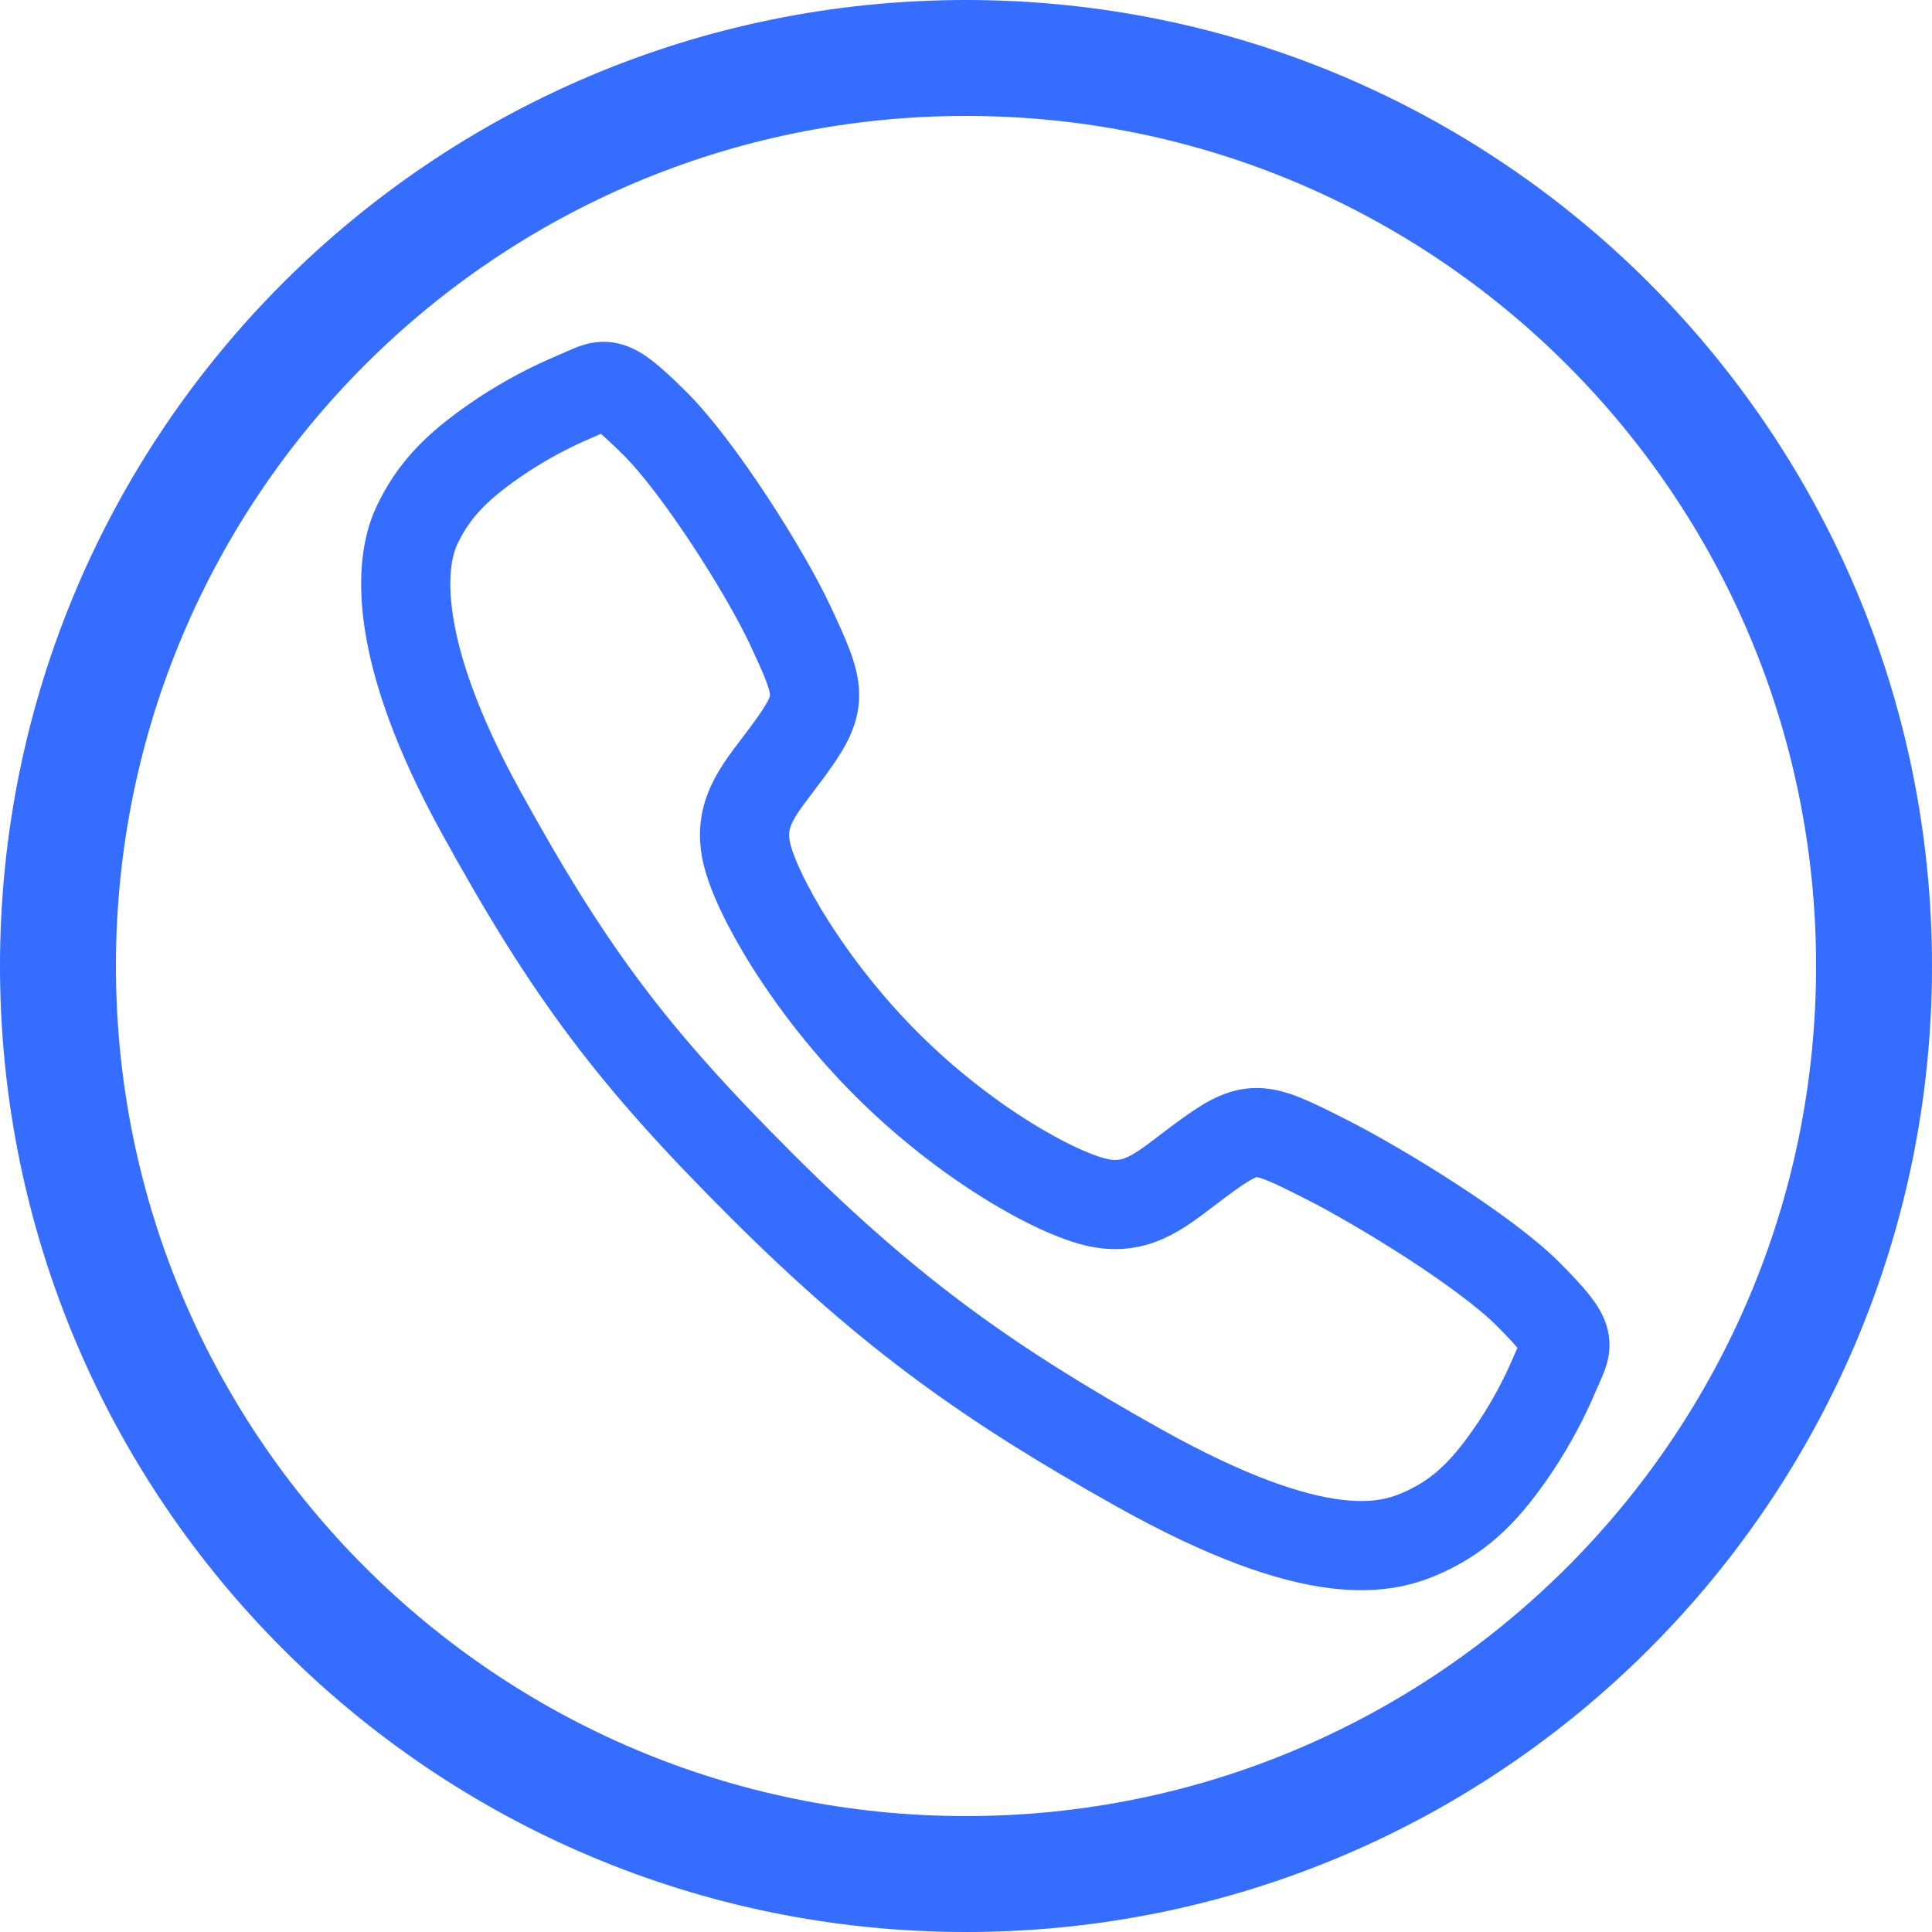
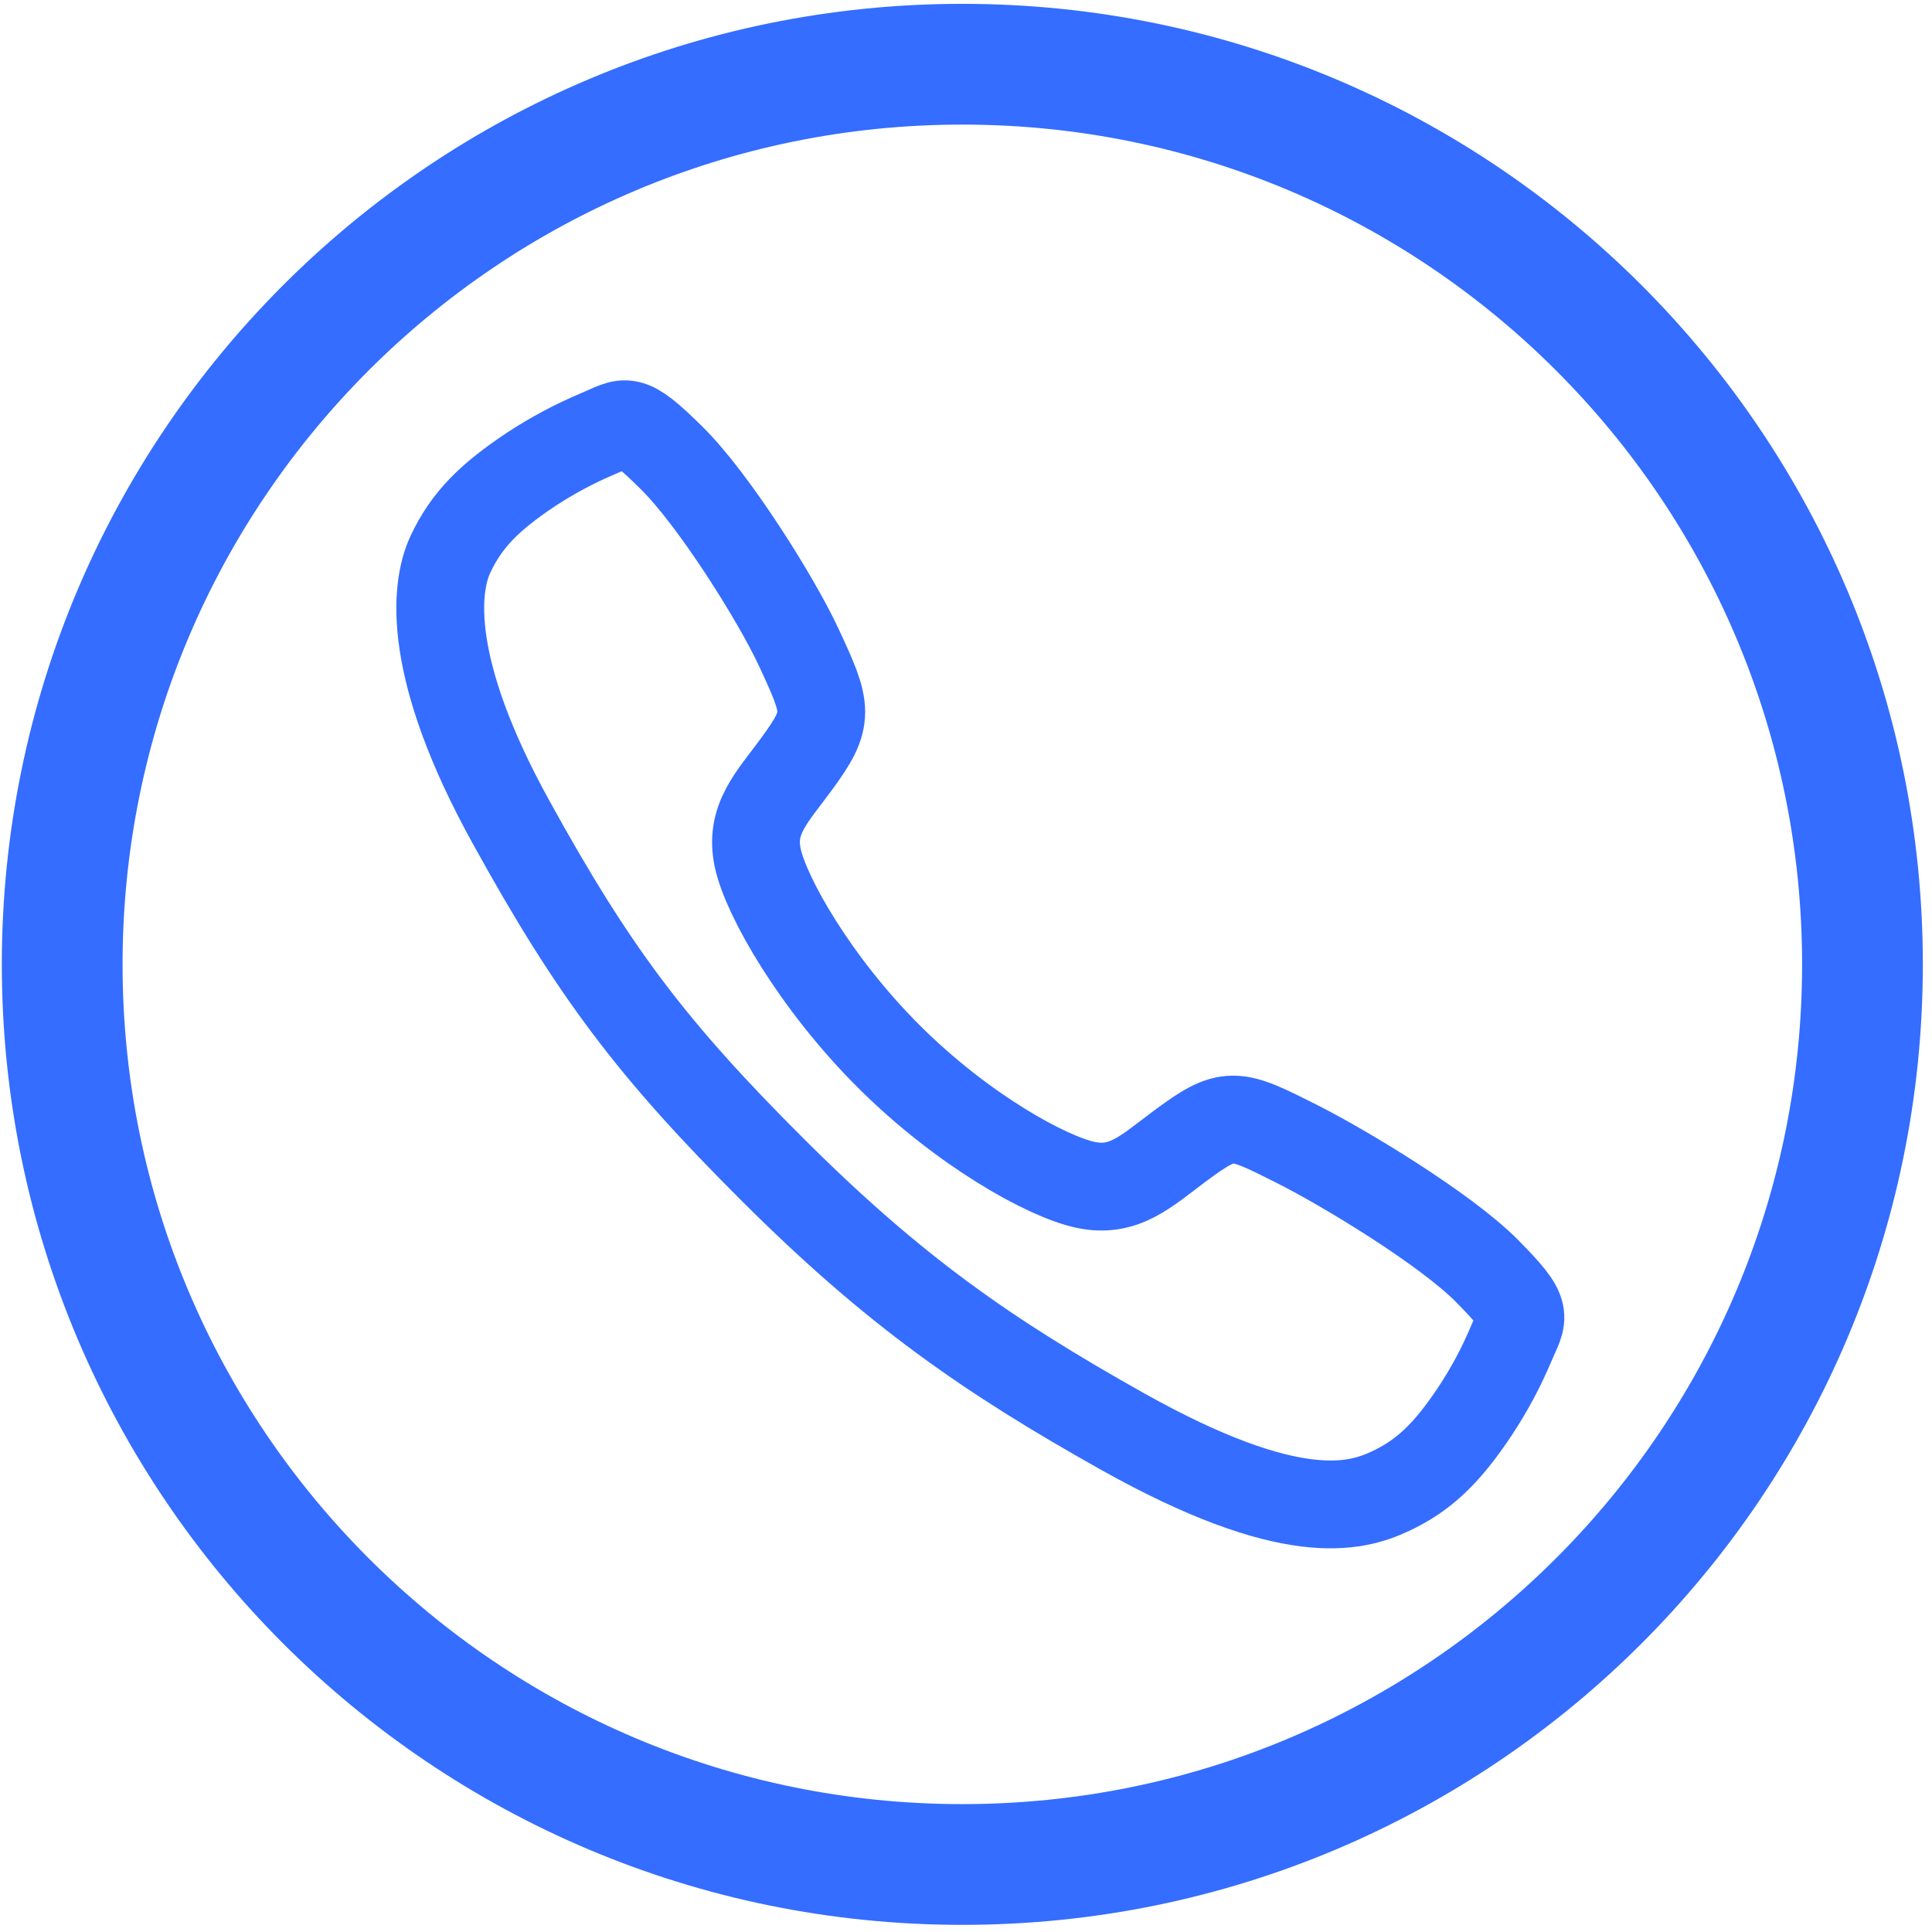
- <svg xmlns="http://www.w3.org/2000/svg" viewBox="0 0 100 100" fill="none">
-   <circle cx="50" cy="50" r="47" stroke="#346DFF" stroke-width="6" />
-   <path d="M79.127 67.016C76.837 64.708 71.29 61.34 68.598 59.983C65.093 58.218 64.805 58.074 62.05 60.12C60.212 61.486 58.991 62.706 56.84 62.248C54.69 61.789 50.016 59.203 45.925 55.124C41.833 51.045 39.096 46.237 38.636 44.094C38.176 41.951 39.417 40.744 40.77 38.902C42.676 36.306 42.532 35.873 40.902 32.368C39.632 29.643 36.166 24.148 33.849 21.869C31.371 19.421 31.371 19.854 29.775 20.517C28.475 21.064 27.228 21.729 26.049 22.503C23.741 24.037 22.46 25.31 21.565 27.224C20.669 29.138 20.267 33.625 24.892 42.027C29.518 50.43 32.763 54.726 39.48 61.424C46.197 68.122 51.362 71.723 58.913 75.957C68.253 81.189 71.836 80.169 73.756 79.275C75.676 78.38 76.955 77.111 78.491 74.804C79.267 73.627 79.934 72.382 80.482 71.083C81.147 69.492 81.579 69.492 79.127 67.016Z" stroke="#346DFF" stroke-width="4.616" stroke-miterlimit="10" />
+ <svg xmlns="http://www.w3.org/2000/svg" width="60" height="60" viewBox="0 0 88 88" fill="none">
+   <path d="M84.833 43.925C84.833 66.569 66.477 84.925 43.833 84.925C21.19 84.925 2.833 66.569 2.833 43.925C2.833 21.281 21.19 2.925 43.833 2.925C66.477 2.925 84.833 21.281 84.833 43.925Z" stroke="#346DFF" stroke-width="5.5" />
+   <path d="M67.718 57.877C65.839 55.985 61.291 53.224 59.084 52.111C56.21 50.663 55.973 50.545 53.714 52.223C52.207 53.343 51.206 54.344 49.442 53.968C47.679 53.592 43.847 51.471 40.491 48.127C37.136 44.782 34.892 40.839 34.515 39.082C34.138 37.324 35.155 36.334 36.264 34.824C37.828 32.695 37.71 32.341 36.373 29.467C35.331 27.232 32.489 22.726 30.59 20.857C28.558 18.85 28.558 19.205 27.248 19.749C26.183 20.198 25.16 20.743 24.193 21.378C22.301 22.635 21.251 23.679 20.516 25.248C19.782 26.818 19.452 30.497 23.245 37.387C27.038 44.277 29.699 47.8 35.207 53.292C40.715 58.785 44.95 61.738 51.142 65.21C58.801 69.499 61.739 68.663 63.313 67.93C64.887 67.197 65.936 66.156 67.196 64.264C67.833 63.299 68.379 62.278 68.828 61.212C69.373 59.908 69.728 59.908 67.718 57.877Z" stroke="#346DFF" stroke-width="4" stroke-miterlimit="10" />
</svg>
